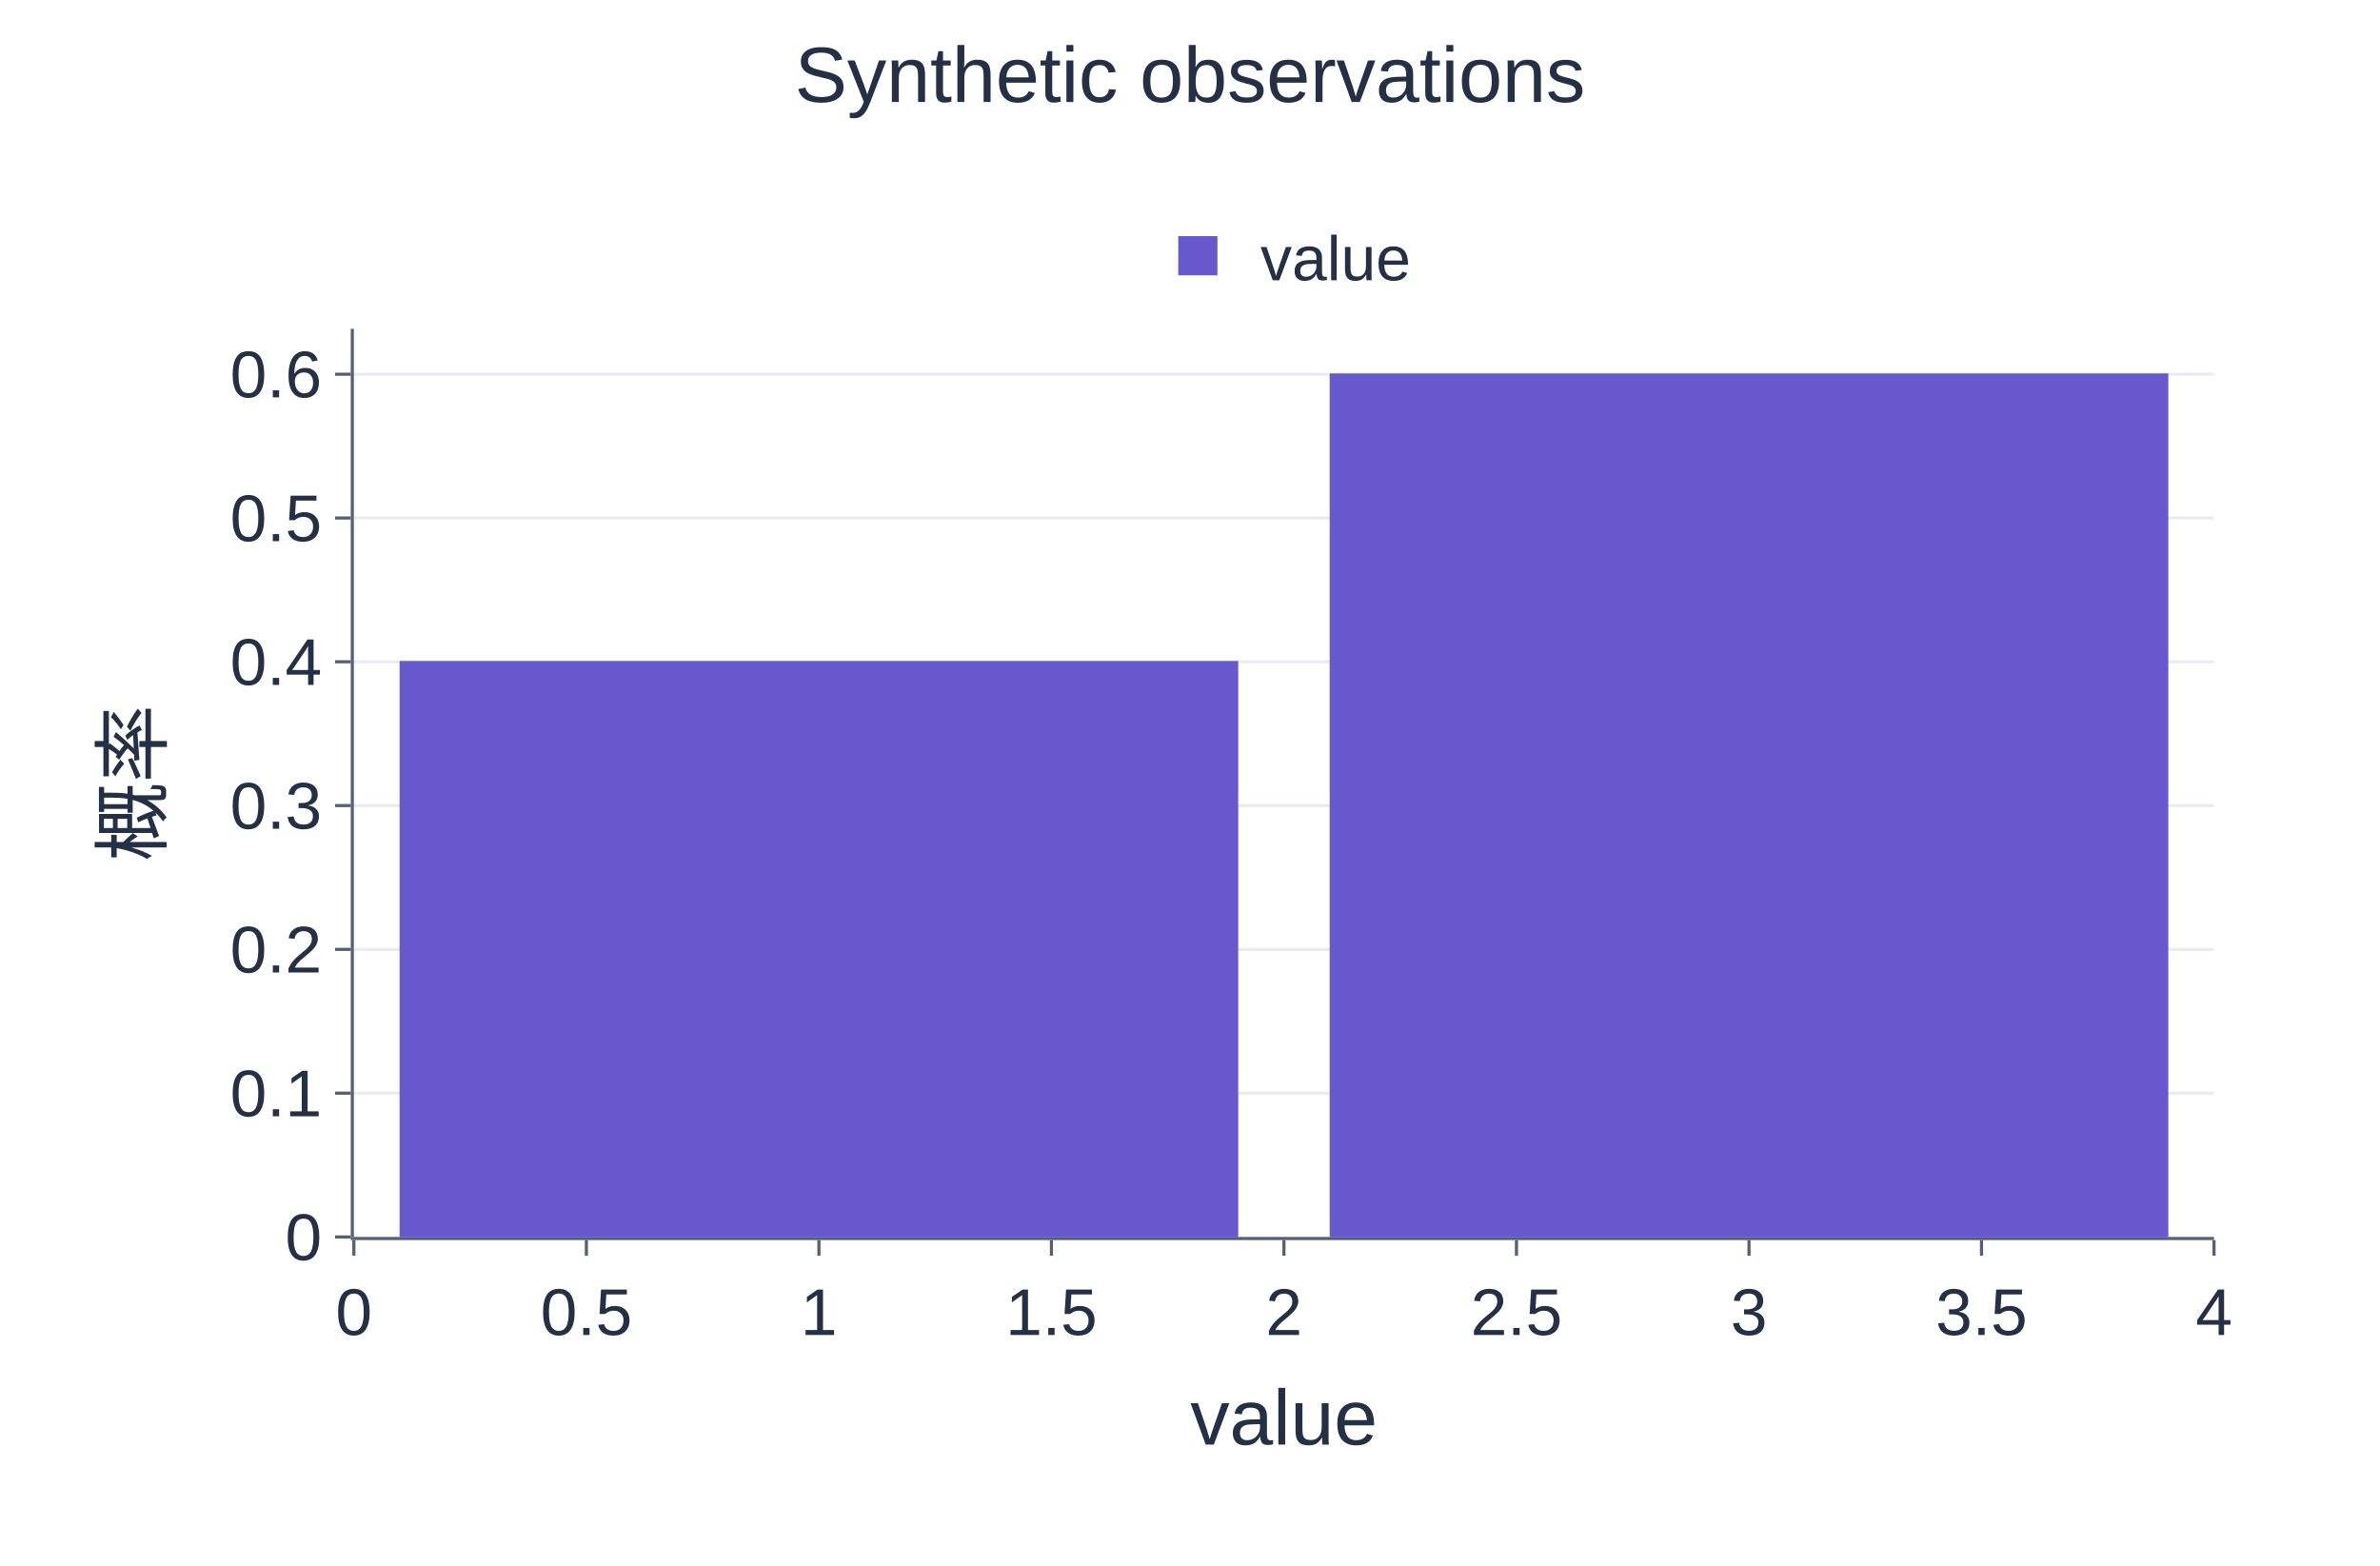
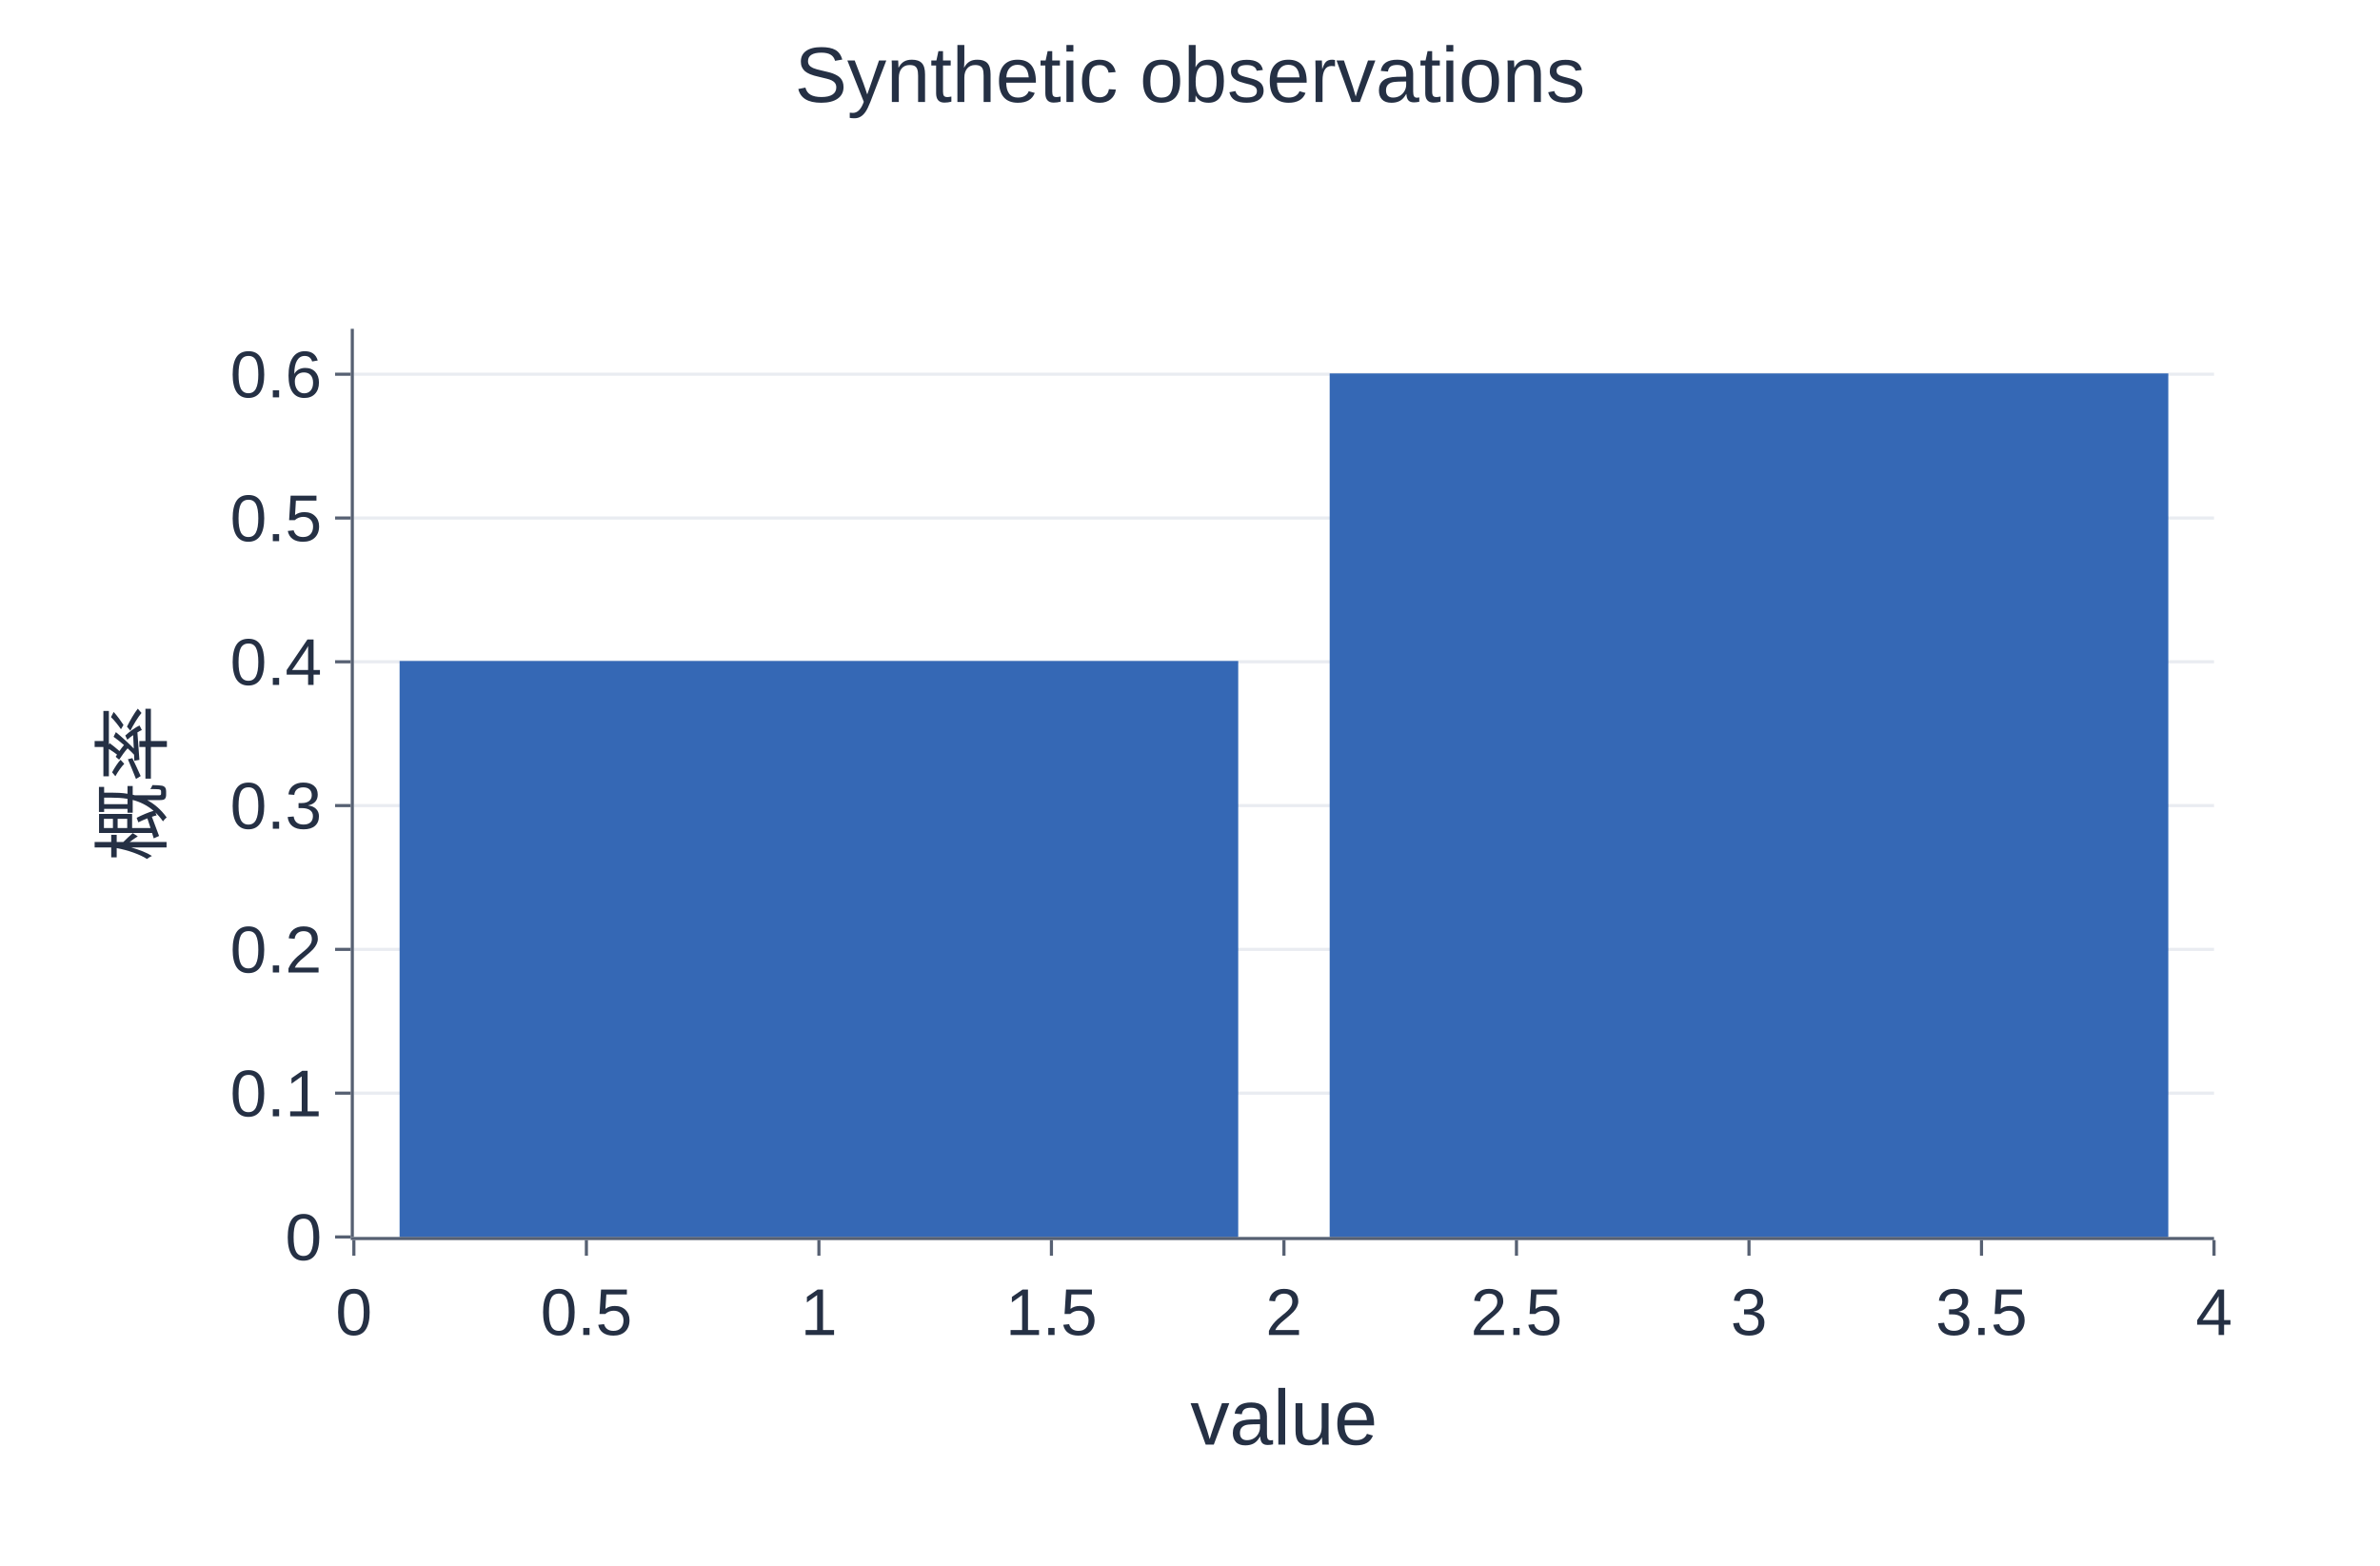
<svg xmlns="http://www.w3.org/2000/svg" class="main-svg" width="89mm" height="58.553mm" style="" viewBox="0 0 760 500">
  <rect x="0" y="0" width="760" height="500" style="fill: rgb(255, 255, 255); fill-opacity: 1;" />
-   <defs id="defs-84757f">
+   <defs id="defs-bb0347">
    <g class="clips">
-       <clipPath id="clip84757fxyplot" class="plotclip">
+       <clipPath id="clipbb0347xyplot" class="plotclip">
        <rect width="594" height="290" />
      </clipPath>
-       <clipPath class="axesclip" id="clip84757fx">
+       <clipPath class="axesclip" id="clipbb0347x">
        <rect x="113" y="0" width="594" height="500" />
      </clipPath>
-       <clipPath class="axesclip" id="clip84757fy">
+       <clipPath class="axesclip" id="clipbb0347y">
        <rect x="0" y="105" width="760" height="290" />
      </clipPath>
-       <clipPath class="axesclip" id="clip84757fxy">
+       <clipPath class="axesclip" id="clipbb0347xy">
        <rect x="113" y="105" width="594" height="290" />
      </clipPath>
    </g>
    <g class="gradients" />
    <g class="patterns" />
  </defs>
  <g class="bglayer" />
  <g class="layer-below">
    <g class="imagelayer" />
    <g class="shapelayer" />
  </g>
  <g class="cartesianlayer">
    <g class="subplot xy">
      <g class="layer-subplot">
        <g class="shapelayer" />
        <g class="imagelayer" />
      </g>
      <g class="minor-gridlayer">
        <g class="x" />
        <g class="y" />
      </g>
      <g class="gridlayer">
        <g class="x" />
        <g class="y">
          <path class="ygrid crisp" transform="translate(0,349.08)" d="M113,0h594" style="stroke: rgb(233, 236, 241); stroke-opacity: 1; stroke-width: 1px;" />
          <path class="ygrid crisp" transform="translate(0,303.17)" d="M113,0h594" style="stroke: rgb(233, 236, 241); stroke-opacity: 1; stroke-width: 1px;" />
          <path class="ygrid crisp" transform="translate(0,257.25)" d="M113,0h594" style="stroke: rgb(233, 236, 241); stroke-opacity: 1; stroke-width: 1px;" />
          <path class="ygrid crisp" transform="translate(0,211.33)" d="M113,0h594" style="stroke: rgb(233, 236, 241); stroke-opacity: 1; stroke-width: 1px;" />
          <path class="ygrid crisp" transform="translate(0,165.42)" d="M113,0h594" style="stroke: rgb(233, 236, 241); stroke-opacity: 1; stroke-width: 1px;" />
          <path class="ygrid crisp" transform="translate(0,119.5)" d="M113,0h594" style="stroke: rgb(233, 236, 241); stroke-opacity: 1; stroke-width: 1px;" />
        </g>
      </g>
      <g class="zerolinelayer" />
      <g class="layer-between">
        <g class="shapelayer" />
        <g class="imagelayer" />
      </g>
      <path class="xlines-below" />
      <path class="ylines-below" />
      <g class="overlines-below" />
      <g class="xaxislayer-below" />
      <g class="yaxislayer-below" />
      <g class="overaxes-below" />
      <g class="overplot">
-         <g class="xy" transform="translate(113,105)" clip-path="url(#clip84757fxyplot)">
+         <g class="xy" transform="translate(113,105)" clip-path="url(#clipbb0347xyplot)">
          <g class="barlayer mlayer">
            <g class="trace bars" style="opacity: 1;">
              <g class="points">
                <g class="point">
-                   <path d="M14.85,290V106.33H282.15V290Z" style="vector-effect: none; opacity: 1; stroke-width: 0.5px; fill: rgb(103, 88, 206); fill-opacity: 1; stroke: rgb(103, 88, 206); stroke-opacity: 1;" />
+                   <path d="M14.85,290V106.33H282.15V290Z" style="vector-effect: none; opacity: 1; stroke-width: 0.5px; fill: rgb(53, 104, 181); fill-opacity: 1; stroke: rgb(53, 104, 181); stroke-opacity: 1;" />
                </g>
                <g class="point">
-                   <path d="M311.85,290V14.5H579.15V290Z" style="vector-effect: none; opacity: 1; stroke-width: 0.5px; fill: rgb(103, 88, 206); fill-opacity: 1; stroke: rgb(103, 88, 206); stroke-opacity: 1;" />
+                   <path d="M311.85,290V14.5H579.15V290Z" style="vector-effect: none; opacity: 1; stroke-width: 0.5px; fill: rgb(53, 104, 181); fill-opacity: 1; stroke: rgb(53, 104, 181); stroke-opacity: 1;" />
                </g>
              </g>
            </g>
          </g>
        </g>
      </g>
      <g class="zerolinelayer-above" />
      <path class="xlines-above crisp" d="M112,395.5H707" style="fill: none; stroke-width: 1px; stroke: rgb(86, 96, 114); stroke-opacity: 1;" />
      <path class="ylines-above crisp" d="M112.5,105V395" style="fill: none; stroke-width: 1px; stroke: rgb(86, 96, 114); stroke-opacity: 1;" />
      <g class="overlines-above" />
      <g class="xaxislayer-above">
        <path class="xtick ticks crisp" d="M0,396v5" transform="translate(113,0)" style="stroke: rgb(86, 96, 114); stroke-opacity: 1; stroke-width: 1px;" />
        <path class="xtick ticks crisp" d="M0,396v5" transform="translate(187.25,0)" style="stroke: rgb(86, 96, 114); stroke-opacity: 1; stroke-width: 1px;" />
        <path class="xtick ticks crisp" d="M0,396v5" transform="translate(261.5,0)" style="stroke: rgb(86, 96, 114); stroke-opacity: 1; stroke-width: 1px;" />
        <path class="xtick ticks crisp" d="M0,396v5" transform="translate(335.75,0)" style="stroke: rgb(86, 96, 114); stroke-opacity: 1; stroke-width: 1px;" />
        <path class="xtick ticks crisp" d="M0,396v5" transform="translate(410,0)" style="stroke: rgb(86, 96, 114); stroke-opacity: 1; stroke-width: 1px;" />
        <path class="xtick ticks crisp" d="M0,396v5" transform="translate(484.25,0)" style="stroke: rgb(86, 96, 114); stroke-opacity: 1; stroke-width: 1px;" />
        <path class="xtick ticks crisp" d="M0,396v5" transform="translate(558.5,0)" style="stroke: rgb(86, 96, 114); stroke-opacity: 1; stroke-width: 1px;" />
        <path class="xtick ticks crisp" d="M0,396v5" transform="translate(632.75,0)" style="stroke: rgb(86, 96, 114); stroke-opacity: 1; stroke-width: 1px;" />
        <path class="xtick ticks crisp" d="M0,396v5" transform="translate(707,0)" style="stroke: rgb(86, 96, 114); stroke-opacity: 1; stroke-width: 1px;" />
        <g class="xtick">
          <text text-anchor="middle" x="0" y="426.305" transform="translate(113,0)" style="font-family: Arial; font-size: 21.087px; fill: rgb(37, 48, 68); fill-opacity: 1; white-space: pre;">0</text>
        </g>
        <g class="xtick">
          <text text-anchor="middle" x="0" y="426.305" style="font-family: Arial; font-size: 21.087px; fill: rgb(37, 48, 68); fill-opacity: 1; white-space: pre;" transform="translate(187.25,0)">0.5</text>
        </g>
        <g class="xtick">
          <text text-anchor="middle" x="0" y="426.305" style="font-family: Arial; font-size: 21.087px; fill: rgb(37, 48, 68); fill-opacity: 1; white-space: pre;" transform="translate(261.5,0)">1</text>
        </g>
        <g class="xtick">
          <text text-anchor="middle" x="0" y="426.305" style="font-family: Arial; font-size: 21.087px; fill: rgb(37, 48, 68); fill-opacity: 1; white-space: pre;" transform="translate(335.75,0)">1.5</text>
        </g>
        <g class="xtick">
          <text text-anchor="middle" x="0" y="426.305" style="font-family: Arial; font-size: 21.087px; fill: rgb(37, 48, 68); fill-opacity: 1; white-space: pre;" transform="translate(410,0)">2</text>
        </g>
        <g class="xtick">
          <text text-anchor="middle" x="0" y="426.305" style="font-family: Arial; font-size: 21.087px; fill: rgb(37, 48, 68); fill-opacity: 1; white-space: pre;" transform="translate(484.25,0)">2.5</text>
        </g>
        <g class="xtick">
          <text text-anchor="middle" x="0" y="426.305" style="font-family: Arial; font-size: 21.087px; fill: rgb(37, 48, 68); fill-opacity: 1; white-space: pre;" transform="translate(558.5,0)">3</text>
        </g>
        <g class="xtick">
          <text text-anchor="middle" x="0" y="426.305" style="font-family: Arial; font-size: 21.087px; fill: rgb(37, 48, 68); fill-opacity: 1; white-space: pre;" transform="translate(632.75,0)">3.5</text>
        </g>
        <g class="xtick">
          <text text-anchor="middle" x="0" y="426.305" style="font-family: Arial; font-size: 21.087px; fill: rgb(37, 48, 68); fill-opacity: 1; white-space: pre;" transform="translate(707,0)">4</text>
        </g>
      </g>
      <g class="yaxislayer-above">
        <path class="ytick ticks crisp" d="M112,0h-5" transform="translate(0,395)" style="stroke: rgb(86, 96, 114); stroke-opacity: 1; stroke-width: 1px;" />
        <path class="ytick ticks crisp" d="M112,0h-5" transform="translate(0,349.08)" style="stroke: rgb(86, 96, 114); stroke-opacity: 1; stroke-width: 1px;" />
        <path class="ytick ticks crisp" d="M112,0h-5" transform="translate(0,303.17)" style="stroke: rgb(86, 96, 114); stroke-opacity: 1; stroke-width: 1px;" />
        <path class="ytick ticks crisp" d="M112,0h-5" transform="translate(0,257.25)" style="stroke: rgb(86, 96, 114); stroke-opacity: 1; stroke-width: 1px;" />
        <path class="ytick ticks crisp" d="M112,0h-5" transform="translate(0,211.33)" style="stroke: rgb(86, 96, 114); stroke-opacity: 1; stroke-width: 1px;" />
        <path class="ytick ticks crisp" d="M112,0h-5" transform="translate(0,165.42)" style="stroke: rgb(86, 96, 114); stroke-opacity: 1; stroke-width: 1px;" />
        <path class="ytick ticks crisp" d="M112,0h-5" transform="translate(0,119.5)" style="stroke: rgb(86, 96, 114); stroke-opacity: 1; stroke-width: 1px;" />
        <g class="ytick">
          <text text-anchor="end" x="102.783" y="7.381" transform="translate(0,395)" style="font-family: Arial; font-size: 21.087px; fill: rgb(37, 48, 68); fill-opacity: 1; white-space: pre;">0</text>
        </g>
        <g class="ytick">
          <text text-anchor="end" x="102.783" y="7.381" style="font-family: Arial; font-size: 21.087px; fill: rgb(37, 48, 68); fill-opacity: 1; white-space: pre;" transform="translate(0,349.08)">0.1</text>
        </g>
        <g class="ytick">
          <text text-anchor="end" x="102.783" y="7.381" style="font-family: Arial; font-size: 21.087px; fill: rgb(37, 48, 68); fill-opacity: 1; white-space: pre;" transform="translate(0,303.17)">0.2</text>
        </g>
        <g class="ytick">
          <text text-anchor="end" x="102.783" y="7.381" style="font-family: Arial; font-size: 21.087px; fill: rgb(37, 48, 68); fill-opacity: 1; white-space: pre;" transform="translate(0,257.25)">0.3</text>
        </g>
        <g class="ytick">
          <text text-anchor="end" x="102.783" y="7.381" style="font-family: Arial; font-size: 21.087px; fill: rgb(37, 48, 68); fill-opacity: 1; white-space: pre;" transform="translate(0,211.33)">0.4</text>
        </g>
        <g class="ytick">
          <text text-anchor="end" x="102.783" y="7.381" style="font-family: Arial; font-size: 21.087px; fill: rgb(37, 48, 68); fill-opacity: 1; white-space: pre;" transform="translate(0,165.42)">0.5</text>
        </g>
        <g class="ytick">
          <text text-anchor="end" x="102.783" y="7.381" style="font-family: Arial; font-size: 21.087px; fill: rgb(37, 48, 68); fill-opacity: 1; white-space: pre;" transform="translate(0,119.5)">0.6</text>
        </g>
      </g>
      <g class="overaxes-above" />
    </g>
  </g>
  <g class="polarlayer" />
  <g class="smithlayer" />
  <g class="ternarylayer" />
  <g class="geolayer" />
  <g class="funnelarealayer" />
  <g class="pielayer" />
  <g class="iciclelayer" />
  <g class="treemaplayer" />
  <g class="sunburstlayer" />
  <g class="glimages" />
-   <defs id="topdefs-84757f">
+   <defs id="topdefs-bb0347">
    <g class="clips" />
-     <clipPath id="legend84757f">
-       <rect width="95" height="40" x="0" y="0" />
-     </clipPath>
  </defs>
  <g class="layer-above">
    <g class="imagelayer" />
    <g class="shapelayer" />
  </g>
  <g class="infolayer">
-     <g class="legend" pointer-events="all" transform="translate(362.5,62.1)">
-       <rect class="bg" shape-rendering="crispEdges" width="95" height="40" x="0" y="0" style="stroke: rgb(68, 68, 68); stroke-opacity: 1; fill: rgb(255, 255, 255); fill-opacity: 1; stroke-width: 0px;" />
-       <g class="scrollbox" transform="" clip-path="url(#legend84757f)">
-         <g class="groups" transform="">
-           <g class="traces" transform="translate(0,19.5568)" style="opacity: 1;">
-             <text class="legendtext" text-anchor="start" x="40" y="7.834" style="font-family: Arial; font-size: 20.087px; fill: rgb(37, 48, 68); fill-opacity: 1; white-space: pre;">value</text>
-             <g class="layers" style="opacity: 1;">
-               <g class="legendfill" />
-               <g class="legendlines" />
-               <g class="legendsymbols">
-                 <g class="legendpoints">
-                   <path class="legendundefined" d="M6,6H-6V-6H6Z" transform="translate(20,0)" style="stroke-width: 0.5px; fill: rgb(103, 88, 206); fill-opacity: 1; stroke: rgb(103, 88, 206); stroke-opacity: 1;" />
-                 </g>
-               </g>
-             </g>
-             <rect class="legendtoggle" x="0" y="-14.557" width="91.516" height="29.114" style="fill: rgb(0, 0, 0); fill-opacity: 0;" />
-           </g>
-         </g>
-       </g>
-       <rect class="scrollbar" rx="20" ry="3" width="0" height="0" x="0" y="0" style="fill: rgb(128, 139, 164); fill-opacity: 1;" />
-     </g>
    <g class="g-gtitle">
      <text class="gtitle" x="380" y="15" text-anchor="middle" dy="0.7em" style="opacity: 1; font-family: Arial; font-size: 25.09px; fill: rgb(37, 48, 68); fill-opacity: 1; white-space: pre;">Synthetic observations</text>
    </g>
    <g class="g-xtitle">
      <text class="xtitle" x="410" y="461.305" text-anchor="middle" style="opacity: 1; font-family: Arial; font-size: 25px; fill: rgb(37, 48, 68); fill-opacity: 1; white-space: pre;">value</text>
    </g>
    <g class="g-ytitle">
      <text class="ytitle" transform="rotate(-90,51.21973,250)" x="51.22" y="250" text-anchor="middle" style="opacity: 1; font-family: Arial; font-size: 25px; fill: rgb(37, 48, 68); fill-opacity: 1; white-space: pre;">概率</text>
    </g>
  </g>
</svg>
